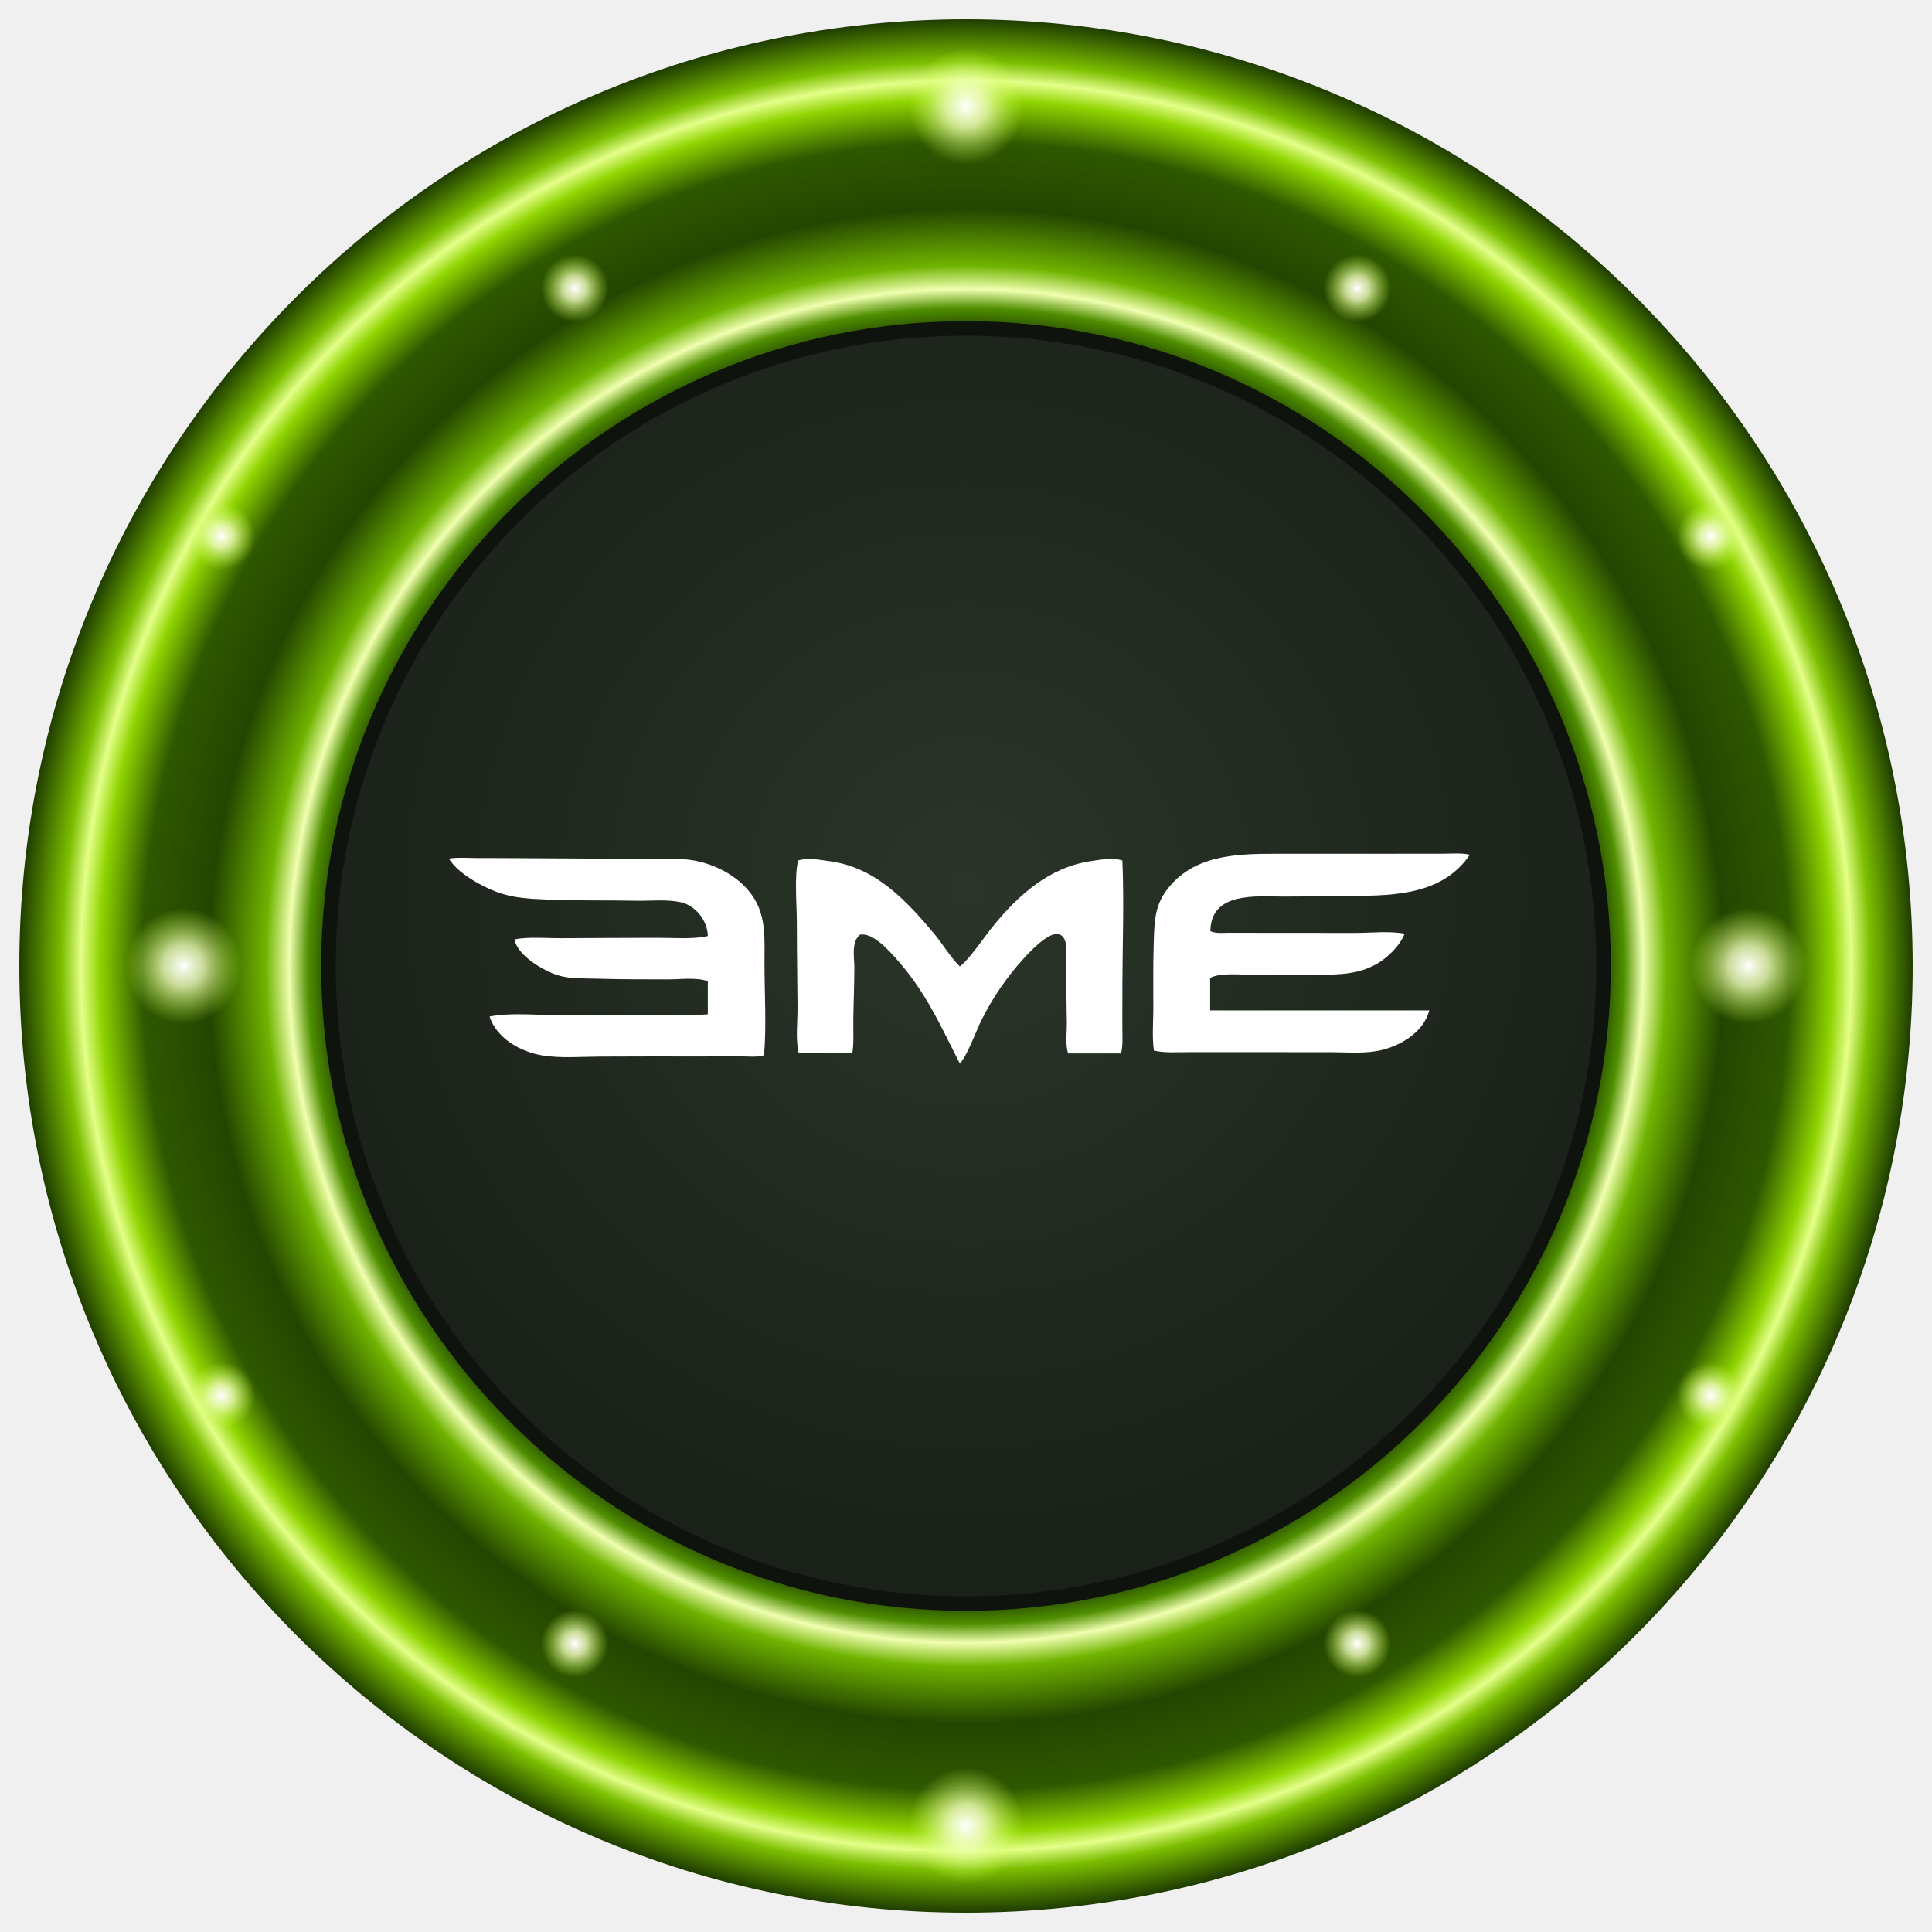
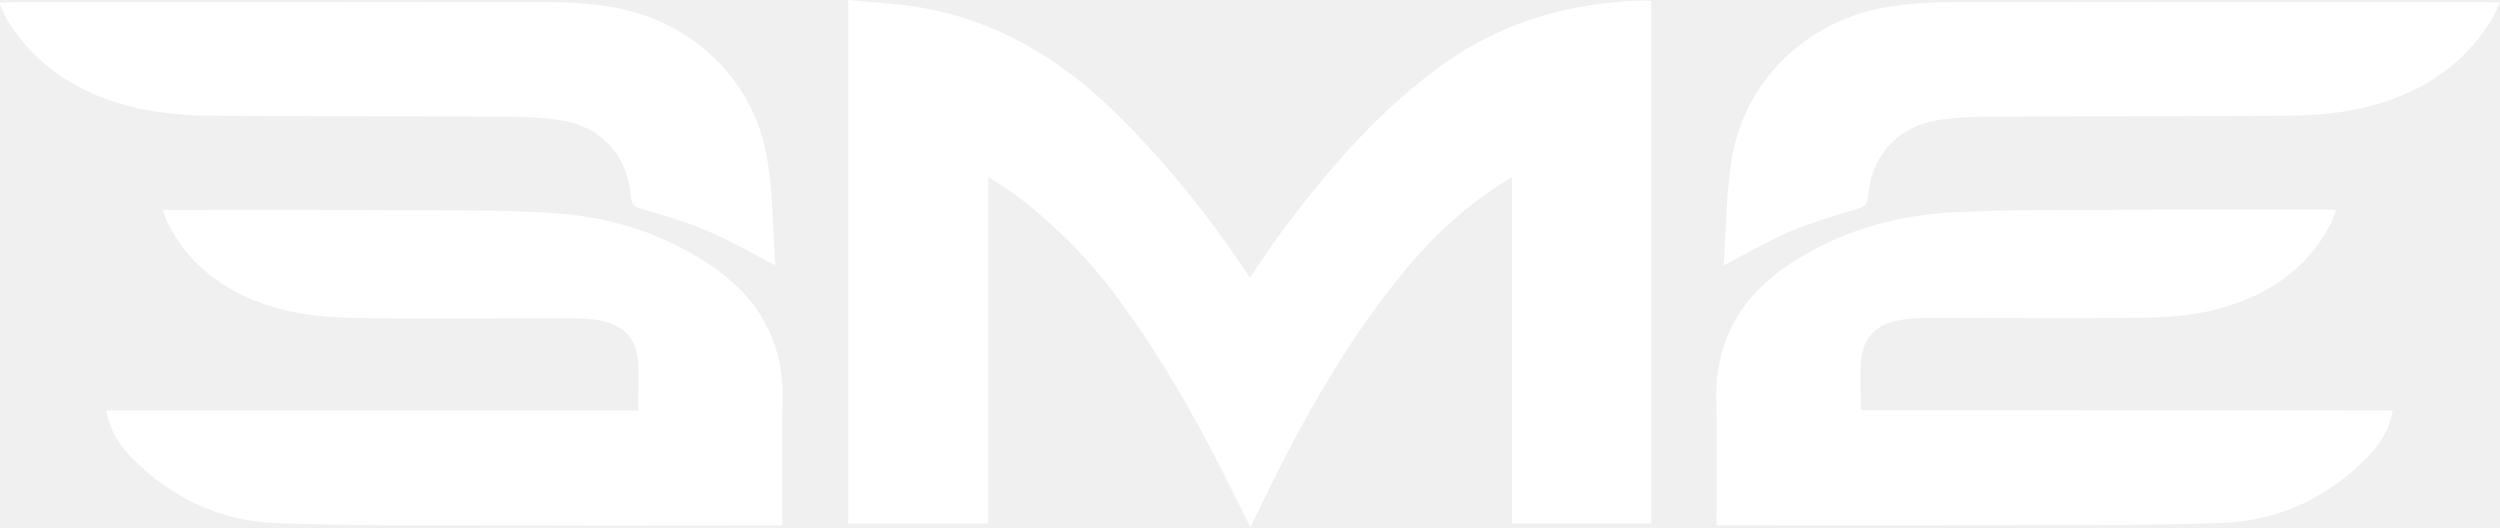
- <svg xmlns="http://www.w3.org/2000/svg" width="200" height="200" viewBox="0 0 200 200">
-   <defs>
-     <radialGradient id="ring" cx="100" cy="100" r="98" gradientUnits="userSpaceOnUse">
-       <stop offset="0.66" stop-color="#0f1f00" />
-       <stop offset="0.695" stop-color="#4f8f00" />
-       <stop offset="0.715" stop-color="#f0ffb0" />
-       <stop offset="0.74" stop-color="#6fb300" />
-       <stop offset="0.80" stop-color="#244500" />
-       <stop offset="0.87" stop-color="#2f5800" />
-       <stop offset="0.915" stop-color="#8fd400" />
-       <stop offset="0.935" stop-color="#e4ff8a" />
-       <stop offset="0.955" stop-color="#7cbf00" />
-       <stop offset="1" stop-color="#1f3d00" />
-     </radialGradient>
-     <radialGradient id="center" cx="100" cy="92" r="70" gradientUnits="userSpaceOnUse">
-       <stop offset="0" stop-color="#2b3529" />
-       <stop offset="1" stop-color="#1a2119" />
-     </radialGradient>
-     <radialGradient id="spark">
-       <stop offset="0" stop-color="#ffffff" stop-opacity="1" />
-       <stop offset="0.35" stop-color="#f2ffc0" stop-opacity="0.8" />
-       <stop offset="1" stop-color="#c8ff3c" stop-opacity="0" />
-     </radialGradient>
-   </defs>
-   <circle cx="100" cy="100" r="98" fill="url(#ring)" />
-   <circle cx="100.00" cy="11.00" r="6" fill="url(#spark)" />
-   <circle cx="140.50" cy="29.85" r="3.5" fill="url(#spark)" />
-   <circle cx="177.08" cy="55.50" r="3.5" fill="url(#spark)" />
-   <circle cx="181.00" cy="100.00" r="6" fill="url(#spark)" />
-   <circle cx="177.08" cy="144.50" r="3.5" fill="url(#spark)" />
-   <circle cx="140.50" cy="170.15" r="3.5" fill="url(#spark)" />
-   <circle cx="100.00" cy="189.00" r="6" fill="url(#spark)" />
-   <circle cx="59.50" cy="170.15" r="3.5" fill="url(#spark)" />
-   <circle cx="22.92" cy="144.50" r="3.5" fill="url(#spark)" />
-   <circle cx="19.00" cy="100.00" r="6" fill="url(#spark)" />
-   <circle cx="22.92" cy="55.50" r="3.5" fill="url(#spark)" />
-   <circle cx="59.50" cy="29.85" r="3.5" fill="url(#spark)" />
-   <circle cx="100" cy="100" r="66" fill="url(#center)" stroke="#0e130d" stroke-width="1.5" />
-   <g fill="#ffffff" transform="translate(46.464,88.352) scale(1.12)">
-     <g transform="translate(-65.43626,-64.56296)">
-       <path transform="matrix(0.5216985,0,0,0.5216985,55.07289,-6.045343)" d="m 75.716,171.097 c -1.284,0.381 -2.843,0.19 -4.197,0.196 -2.518,0.011 -5.036,0.017 -7.554,0.011 -5.78,-0.014 -11.566,-0.005 -17.347,0.022 -3.29,0.017 -6.816,0.322 -10.072,-0.187 -3.881,-0.607 -8.175,-2.977 -9.468,-6.905 3.553,-0.697 7.523,-0.283 11.147,-0.285 5.968,-0.011 11.938,-0.008 17.906,-0.022 3.187,-0.005 6.443,0.179 9.616,-0.09 v -5.867 c -2.073,-0.725 -4.899,-0.313 -7.098,-0.322 -4.169,-0.014 -8.346,0.008 -12.512,-0.126 -2.325,-0.073 -4.639,0.09 -6.888,-0.585 -2.566,-0.769 -7.297,-3.511 -7.739,-6.385 2.706,-0.481 5.652,-0.171 8.394,-0.196 5.688,-0.053 11.379,-0.039 17.067,-0.067 2.694,-0.014 6.208,0.305 8.785,-0.325 -0.078,-2.708 -2.14,-5.414 -4.877,-6.001 -2.448,-0.526 -5.327,-0.196 -7.826,-0.246 -5.145,-0.109 -10.299,0.02 -15.441,-0.199 -4.079,-0.173 -7.135,-0.263 -10.895,-2.045 -2.44,-1.156 -5.383,-2.885 -6.844,-5.218 1.606,-0.255 3.29,-0.109 4.921,-0.101 2.985,0.008 5.968,0.005 8.953,0.031 7.274,0.059 14.549,0.064 21.823,0.137 2.129,0.019 4.317,-0.134 6.435,0.084 4.426,0.459 9.132,2.745 11.689,6.491 2.437,3.57 2.09,7.694 2.093,11.824 0,5.414 0.367,10.984 -0.073,16.376 z" />
-       <path transform="matrix(0.5216985,0,0,0.5216985,66.53547,63.4029)" d="m 117.219,3.467 c 0.325,7.428 0.02,14.946 0,22.383 -0.005,2.426 -0.003,4.849 -0.003,7.274 0,1.514 0.132,3.064 -0.229,4.524 h -9.367 c -0.546,-1.516 -0.221,-3.744 -0.238,-5.364 -0.036,-3.545 -0.132,-7.087 -0.143,-10.632 -0.005,-1.337 0.579,-4.896 -1.48,-5.145 -1.807,-0.221 -4.851,3.044 -6.004,4.303 -2.983,3.262 -5.54,7 -7.507,10.959 -0.907,1.827 -2.602,6.477 -3.825,7.672 -3.489,-6.835 -5.985,-12.63 -11.194,-18.483 -1.405,-1.578 -4.25,-4.798 -6.508,-4.342 -1.57,1.349 -0.982,3.995 -0.985,5.876 -0.006,3.08 -0.145,6.155 -0.185,9.233 -0.025,1.933 0.123,4.001 -0.176,5.906 h -9.49 c -0.602,-2.535 -0.199,-5.526 -0.215,-8.145 -0.028,-4.941 -0.126,-9.885 -0.118,-14.829 0.006,-2.963 -0.484,-8.564 0.235,-11.191 1.779,-0.546 3.867,-0.104 5.694,0.148 7.996,1.111 13.379,6.86 18.318,12.733 1.598,1.903 2.857,4.138 4.625,5.892 1.502,-1.049 4.421,-5.319 5.766,-6.983 4.555,-5.64 10.053,-10.582 17.456,-11.675 1.816,-0.269 3.808,-0.663 5.573,-0.115 z" />
-       <path transform="matrix(0.5216985,0,0,0.5216985,67.43705,48.52459)" d="m 177.064,30.971 c -5.224,7.641 -14.619,7.213 -22.758,7.316 -3.45,0.045 -6.9,0.092 -10.352,0.09 -4.793,-0.009 -12.795,-0.881 -12.87,6.141 1.002,0.442 2.244,0.28 3.357,0.277 2.051,-0.008 4.104,0.008 6.155,0.011 5.408,0.003 10.819,0.003 16.228,0.011 2.798,0.005 5.943,-0.381 8.687,0.143 -0.652,1.544 -1.712,2.803 -2.963,3.906 -4.426,3.911 -9.717,3.293 -15.237,3.332 -2.798,0.022 -5.596,0.056 -8.394,0.061 -2.163,0.005 -6.043,-0.478 -7.876,0.534 v 5.75 h 38.823 c -1.032,4.049 -5.531,6.581 -9.409,7.221 -2.636,0.434 -5.442,0.182 -8.108,0.182 -4.944,0 -9.885,-0.011 -14.829,-0.005 -3.453,0.005 -6.908,0.005 -10.36,0 -1.998,0 -4.135,0.157 -6.077,-0.277 -0.344,-2.35 -0.112,-4.899 -0.106,-7.274 0.014,-3.825 -0.059,-7.649 0.067,-11.471 0.117,-3.545 0.034,-6.639 2.241,-9.613 4.653,-6.273 12.182,-6.505 19.272,-6.508 6.807,-0.003 13.617,0.009 20.424,-0.003 3.078,-0.005 6.155,-0.02 9.233,-0.009 1.584,0.005 3.321,-0.176 4.851,0.185 z" />
-     </g>
+ <svg xmlns="http://www.w3.org/2000/svg" version="1.1" id="a" x="0px" y="0px" viewBox="0 0 932.5 196.7" style="enable-background:new 0 0 932.5 196.7;" xml:space="preserve">
+   <style type="text/css">
+     .st0 {
+       fill: #FFFFFF;
+     }
+   </style>
+   <path class="st0" d="M564.2,65.9c-16.4,9.8-29.4,21.8-40.8,35.7c-22.4,27.4-39.3,58.2-54.5,89.9c-0.7,1.5-1.5,2.9-2.5,5.2  c-1.1-2.2-2-3.9-2.8-5.6c-14.3-29.5-30-58.2-50-84.3C401,90.6,383,74.2,368.6,66.1v129.2h-52.2V0c8.1,0.8,16.4,1.2,24.5,2.4  c29.5,4.5,53.8,18.8,74.9,39.4c18.2,17.8,34.1,37.5,48.3,58.6c0.7,1,1.3,1.9,2.1,3.2c4.5-6.5,8.5-12.8,13-18.7  c17.4-23.1,36.3-44.9,60.2-61.7c22.1-15.5,47-22.3,73.7-23c0.9,0,1.8,0.1,2.8,0.2v194.8h-51.9V65.9z" />
+   <g>
+     <path class="st0" d="M892.5,153.1c-1.3,7.4-4.9,12.8-9.6,17.6c-14.7,14.9-32.9,23.5-53.6,24.3c-31.7,1.2-63.5,0.8-95.2,0.9   c-29.5,0.1-59,0-88.5,0c-1.6,0-3.2,0-5.3,0c0-2.1,0-3.5,0-5c0-14,0.2-28.1-0.1-42.1c-0.4-22.1,9.5-38.5,27.5-50.4   c17.5-11.5,37.2-17.6,57.9-19c19.9-1.3,39.9-1,59.8-1.1c27.1-0.2,54.1-0.1,81.2-0.1c1.3,0,2.7,0,4.8,0c-0.8,2.1-1.2,3.7-2,5.2   c-8.9,17.2-23.9,27-42,31.8c-8.9,2.4-18.5,3.2-27.8,3.3c-27.5,0.4-55,0-82.6,0.1c-3.6,0-7.2,0.4-10.7,1.3   c-7.2,1.8-11.4,6.9-12.1,14.1c-0.6,6.1-0.1,12.3-0.1,19L892.5,153.1L892.5,153.1z" />
+     <path class="st0" d="M642.9,99c1.1-14.6,0.9-28.6,3.5-42.1c5.8-28.9,29.4-50.1,58.9-54.5c6.8-1,13.8-1.6,20.8-1.6   c67.1-0.1,134.3,0,201.4,0c1.3,0,2.7,0.1,4.9,0.2c-1.2,2.5-1.9,4.5-3,6.3c-11.1,18.1-27.8,28.2-48,32.9c-8.5,2-17.3,2.8-26,2.9   c-37.2,0.4-74.4,0.2-111.6,0.4c-6.9,0-14,0.2-20.8,1.3C707.9,47.1,698,58,696.8,73.2c-0.2,2.9-1.2,3.9-4,4.7   c-8.5,2.5-17.1,5.1-25.2,8.5C659.6,89.8,652.1,94.3,642.9,99L642.9,99z" />
+   </g>
+   <g>
+     <path class="st0" d="M39.7,153.1H238c0-6.7,0.5-12.9-0.1-19c-0.7-7.3-4.9-12.3-12.1-14.1c-3.5-0.9-7.1-1.3-10.7-1.3   c-27.5-0.1-55,0.3-82.6-0.1c-9.3-0.1-18.8-1-27.8-3.3c-18.1-4.8-33.1-14.5-42-31.8c-0.8-1.5-1.2-3.2-2-5.2c2.1,0,3.5,0,4.8,0   c27.1,0,54.1-0.1,81.2,0.1c20,0.1,39.9-0.2,59.8,1.1c20.7,1.3,40.4,7.4,57.9,19c18,11.9,27.9,28.3,27.5,50.4   c-0.3,14-0.1,28.1-0.1,42.1c0,1.5,0,2.9,0,5c-2.1,0-3.7,0-5.3,0c-29.5,0-59,0.1-88.5,0c-31.8-0.1-63.5,0.3-95.2-0.9   c-20.7-0.8-38.9-9.4-53.6-24.3C44.5,165.9,40.9,160.5,39.7,153.1L39.7,153.1z" />
+     <path class="st0" d="M289.2,99c-9.2-4.8-16.7-9.2-24.7-12.6c-8.2-3.5-16.7-6-25.2-8.5c-2.9-0.8-3.8-1.8-4-4.7   C234.1,58,224.2,47.1,209,44.8c-6.8-1-13.9-1.2-20.8-1.3c-37.2-0.2-74.4,0-111.6-0.4c-8.7-0.1-17.5-1-26-2.9   c-20.1-4.7-36.9-14.8-48-32.9C1.6,5.5,0.8,3.5-0.3,1C2,0.9,3.3,0.8,4.6,0.8c67.1,0,134.3-0.1,201.4,0c6.9,0,13.9,0.6,20.8,1.6   c29.5,4.4,53.2,25.6,58.9,54.5C288.4,70.4,288.1,84.4,289.2,99L289.2,99z" />
  </g>
</svg>
